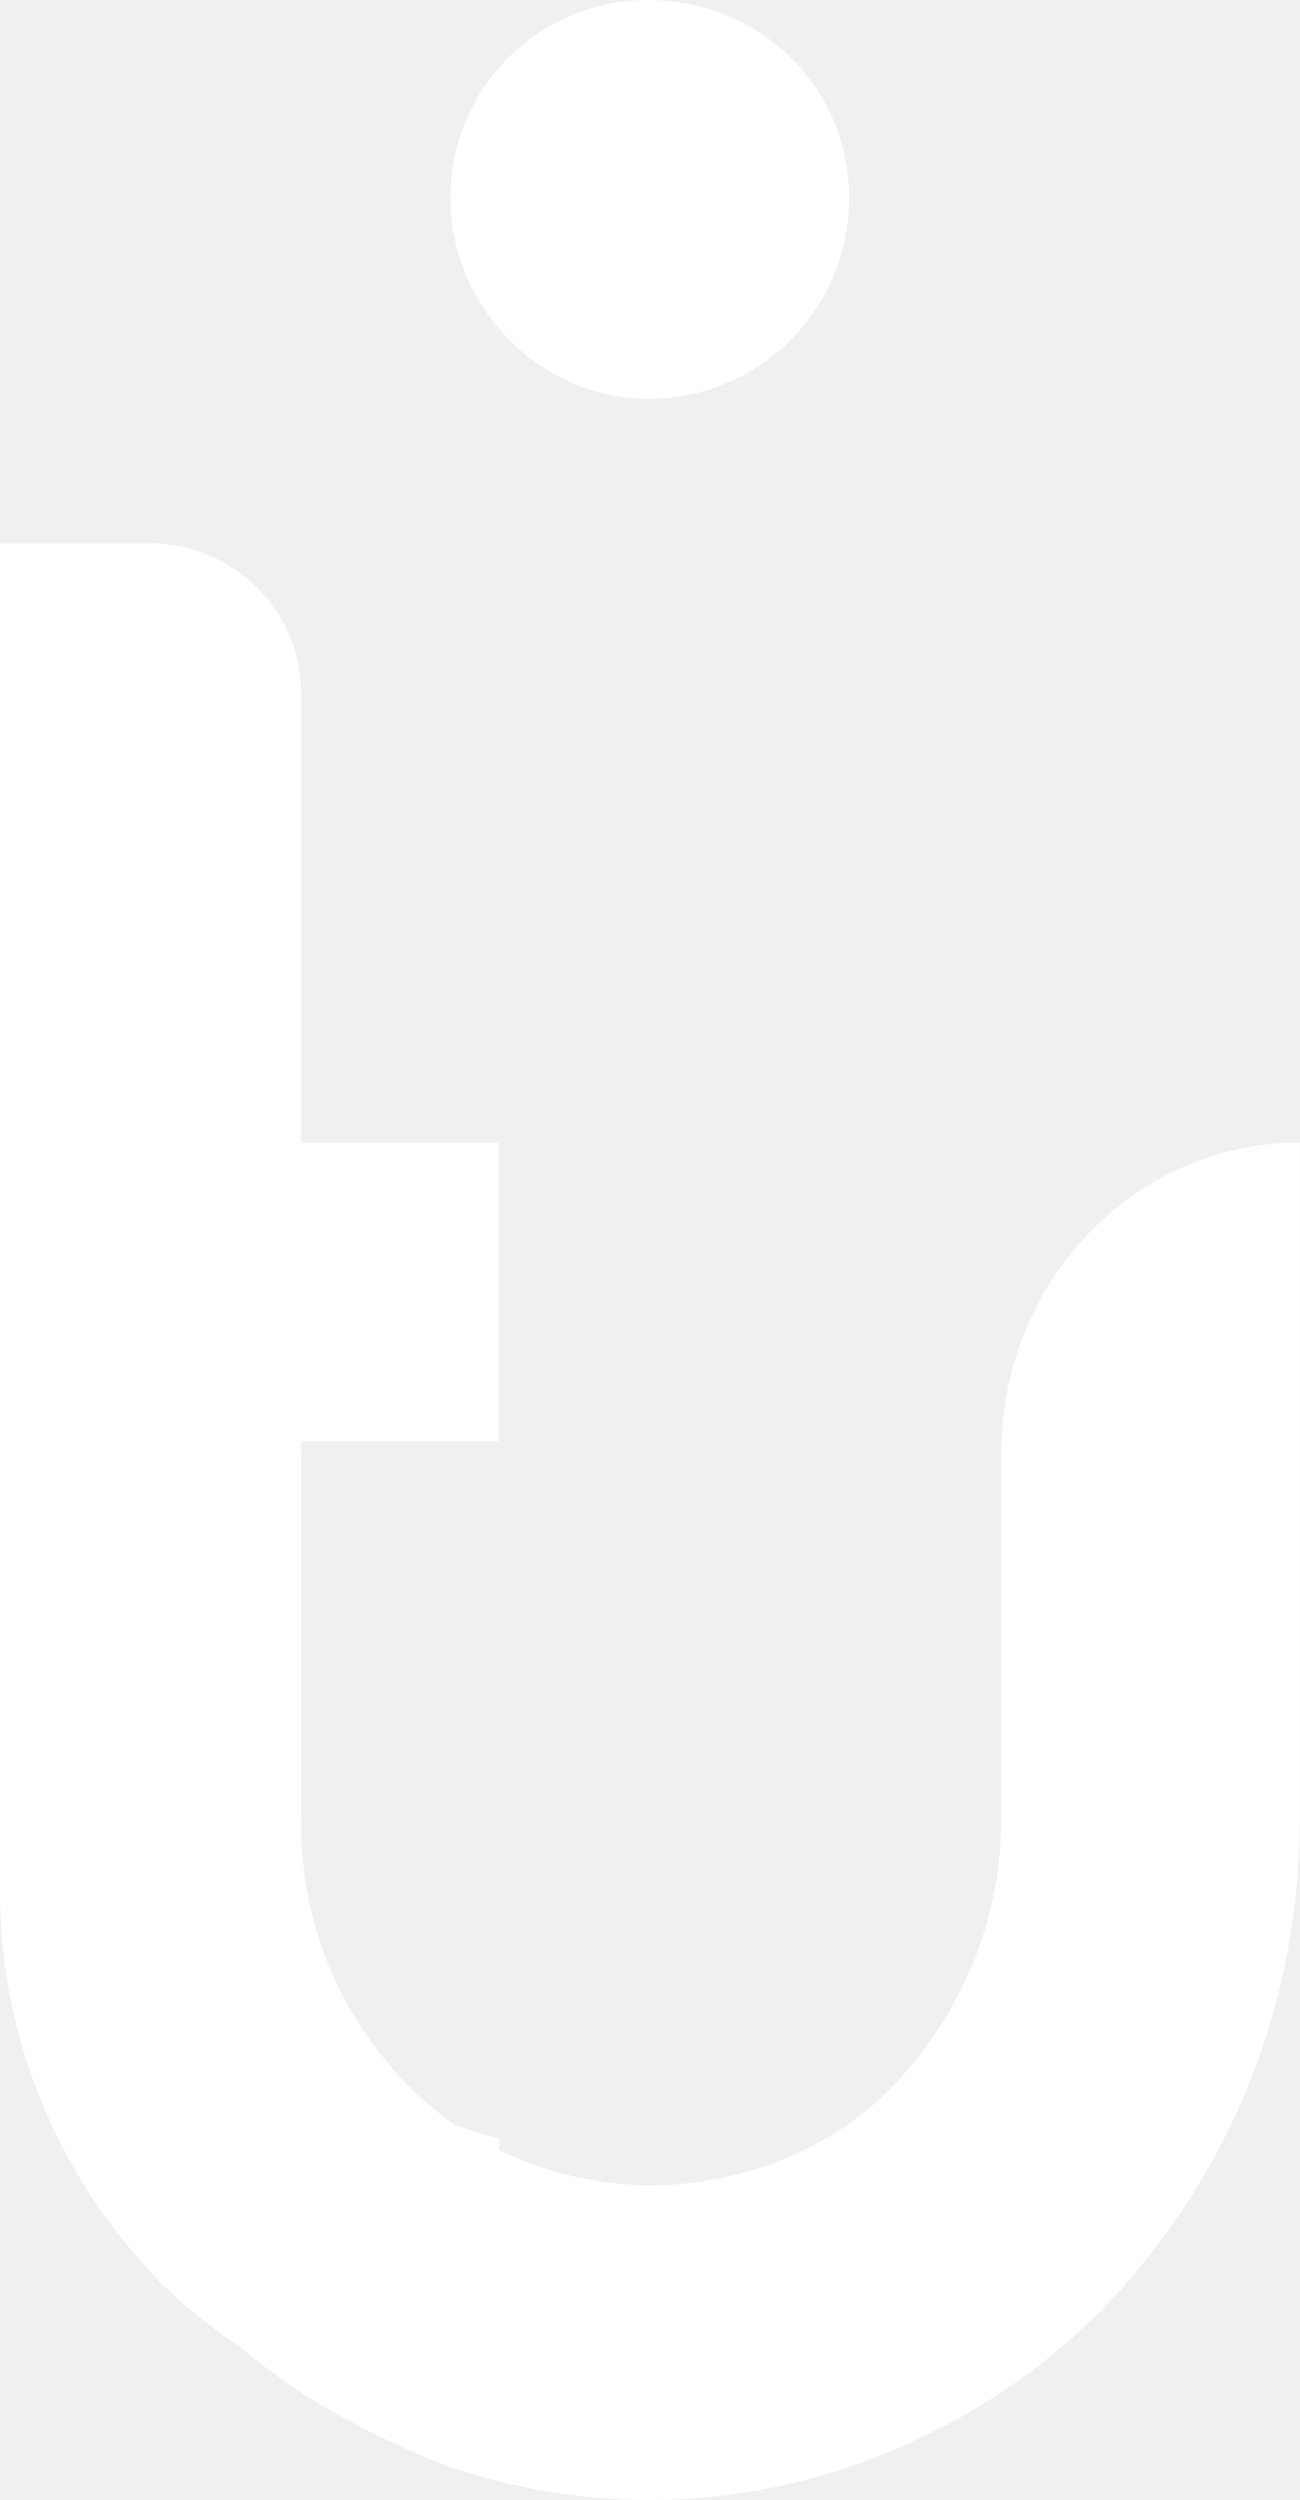
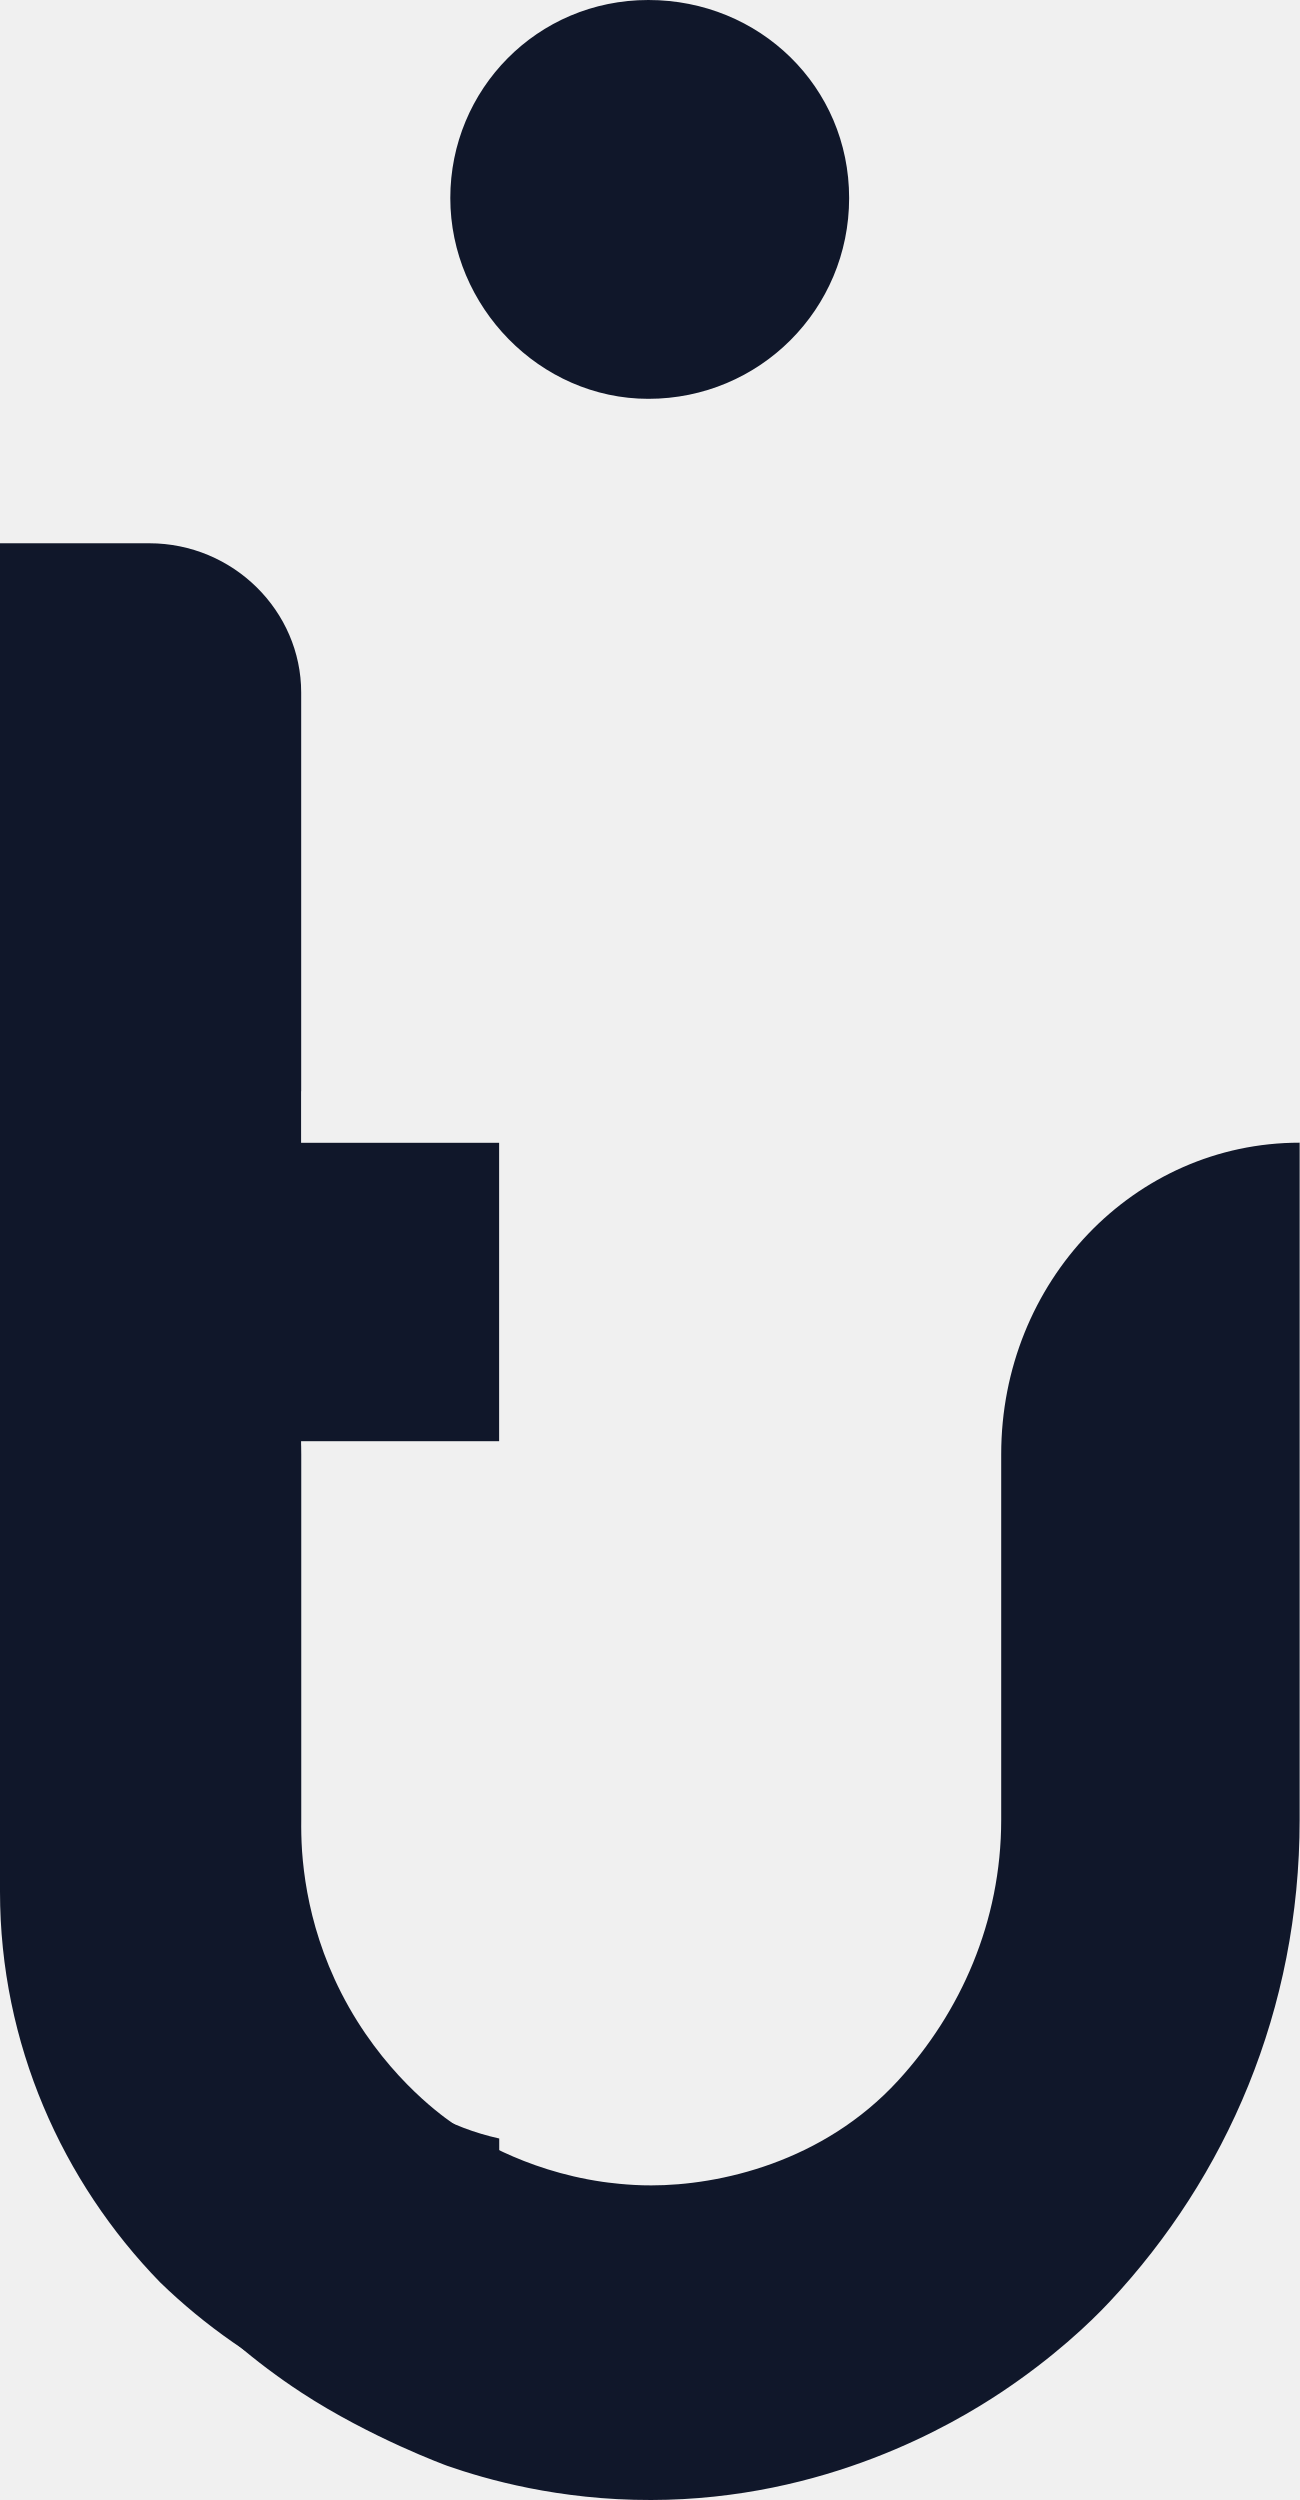
<svg xmlns="http://www.w3.org/2000/svg" id="Layer_2" data-name="Layer 2" viewBox="0 0 127.76 245.78">
  <defs>
    <style>
      .cls-1 {
-         fill: #fff;
+         fill: #10172A;
        stroke-width: 0px;
      }
    </style>
  </defs>
  <g id="Layer_1-2" data-name="Layer 1">
    <g>
      <path class="cls-1" d="M29.61,107.29v-39.21c0-8-6.67-14.67-14.94-14.67H0v132.56c0,14.94,6.13,28.54,15.74,38.41,8.8,8.54,20.54,14.4,33.34,15.47v-29.61c-4.8-1.06-9.07-3.46-12.27-6.93-3.47-3.2-5.87-7.47-6.94-12.27-.27-1.6-.27-3.2-.27-5.07v-44.28h19.47v-29.34h-19.47v-5.07Z" />
      <path class="cls-1" d="M109.09,226.29c-1.95,2.09-5.56,5.51-10.67,8.91-4.74,3.15-17.23,10.55-34.41,10.58-9.1.02-16.23-2.03-20.04-3.36,0,0-7.51-2.73-14.37-7.22C11.74,223.5,0,202.61,0,178.93v-66.58c16.27,0,29.61,13.65,29.61,30.64v35.93c-.05,3.38.33,9.92,3.94,17.01,3.96,7.76,9.59,11.86,10.91,12.78,1.53,1.07,6.91,4.65,14.78,5.79.37.05,2.49.36,4.79.35,6.67,0,16.88-2.25,24.27-10.31,6.13-6.69,10.13-15.6,10.13-25.63v-35.93c0-16.99,13.07-30.64,29.34-30.64v66.58c0,18.66-7.2,35.1-18.67,47.36Z" />
      <path class="cls-1" d="M63.74,39.21c10.94,0,19.74-8.8,19.74-19.74S74.68,0,63.74,0s-19.47,8.8-19.47,19.47,8.8,19.74,19.47,19.74Z" />
    </g>
  </g>
</svg>
